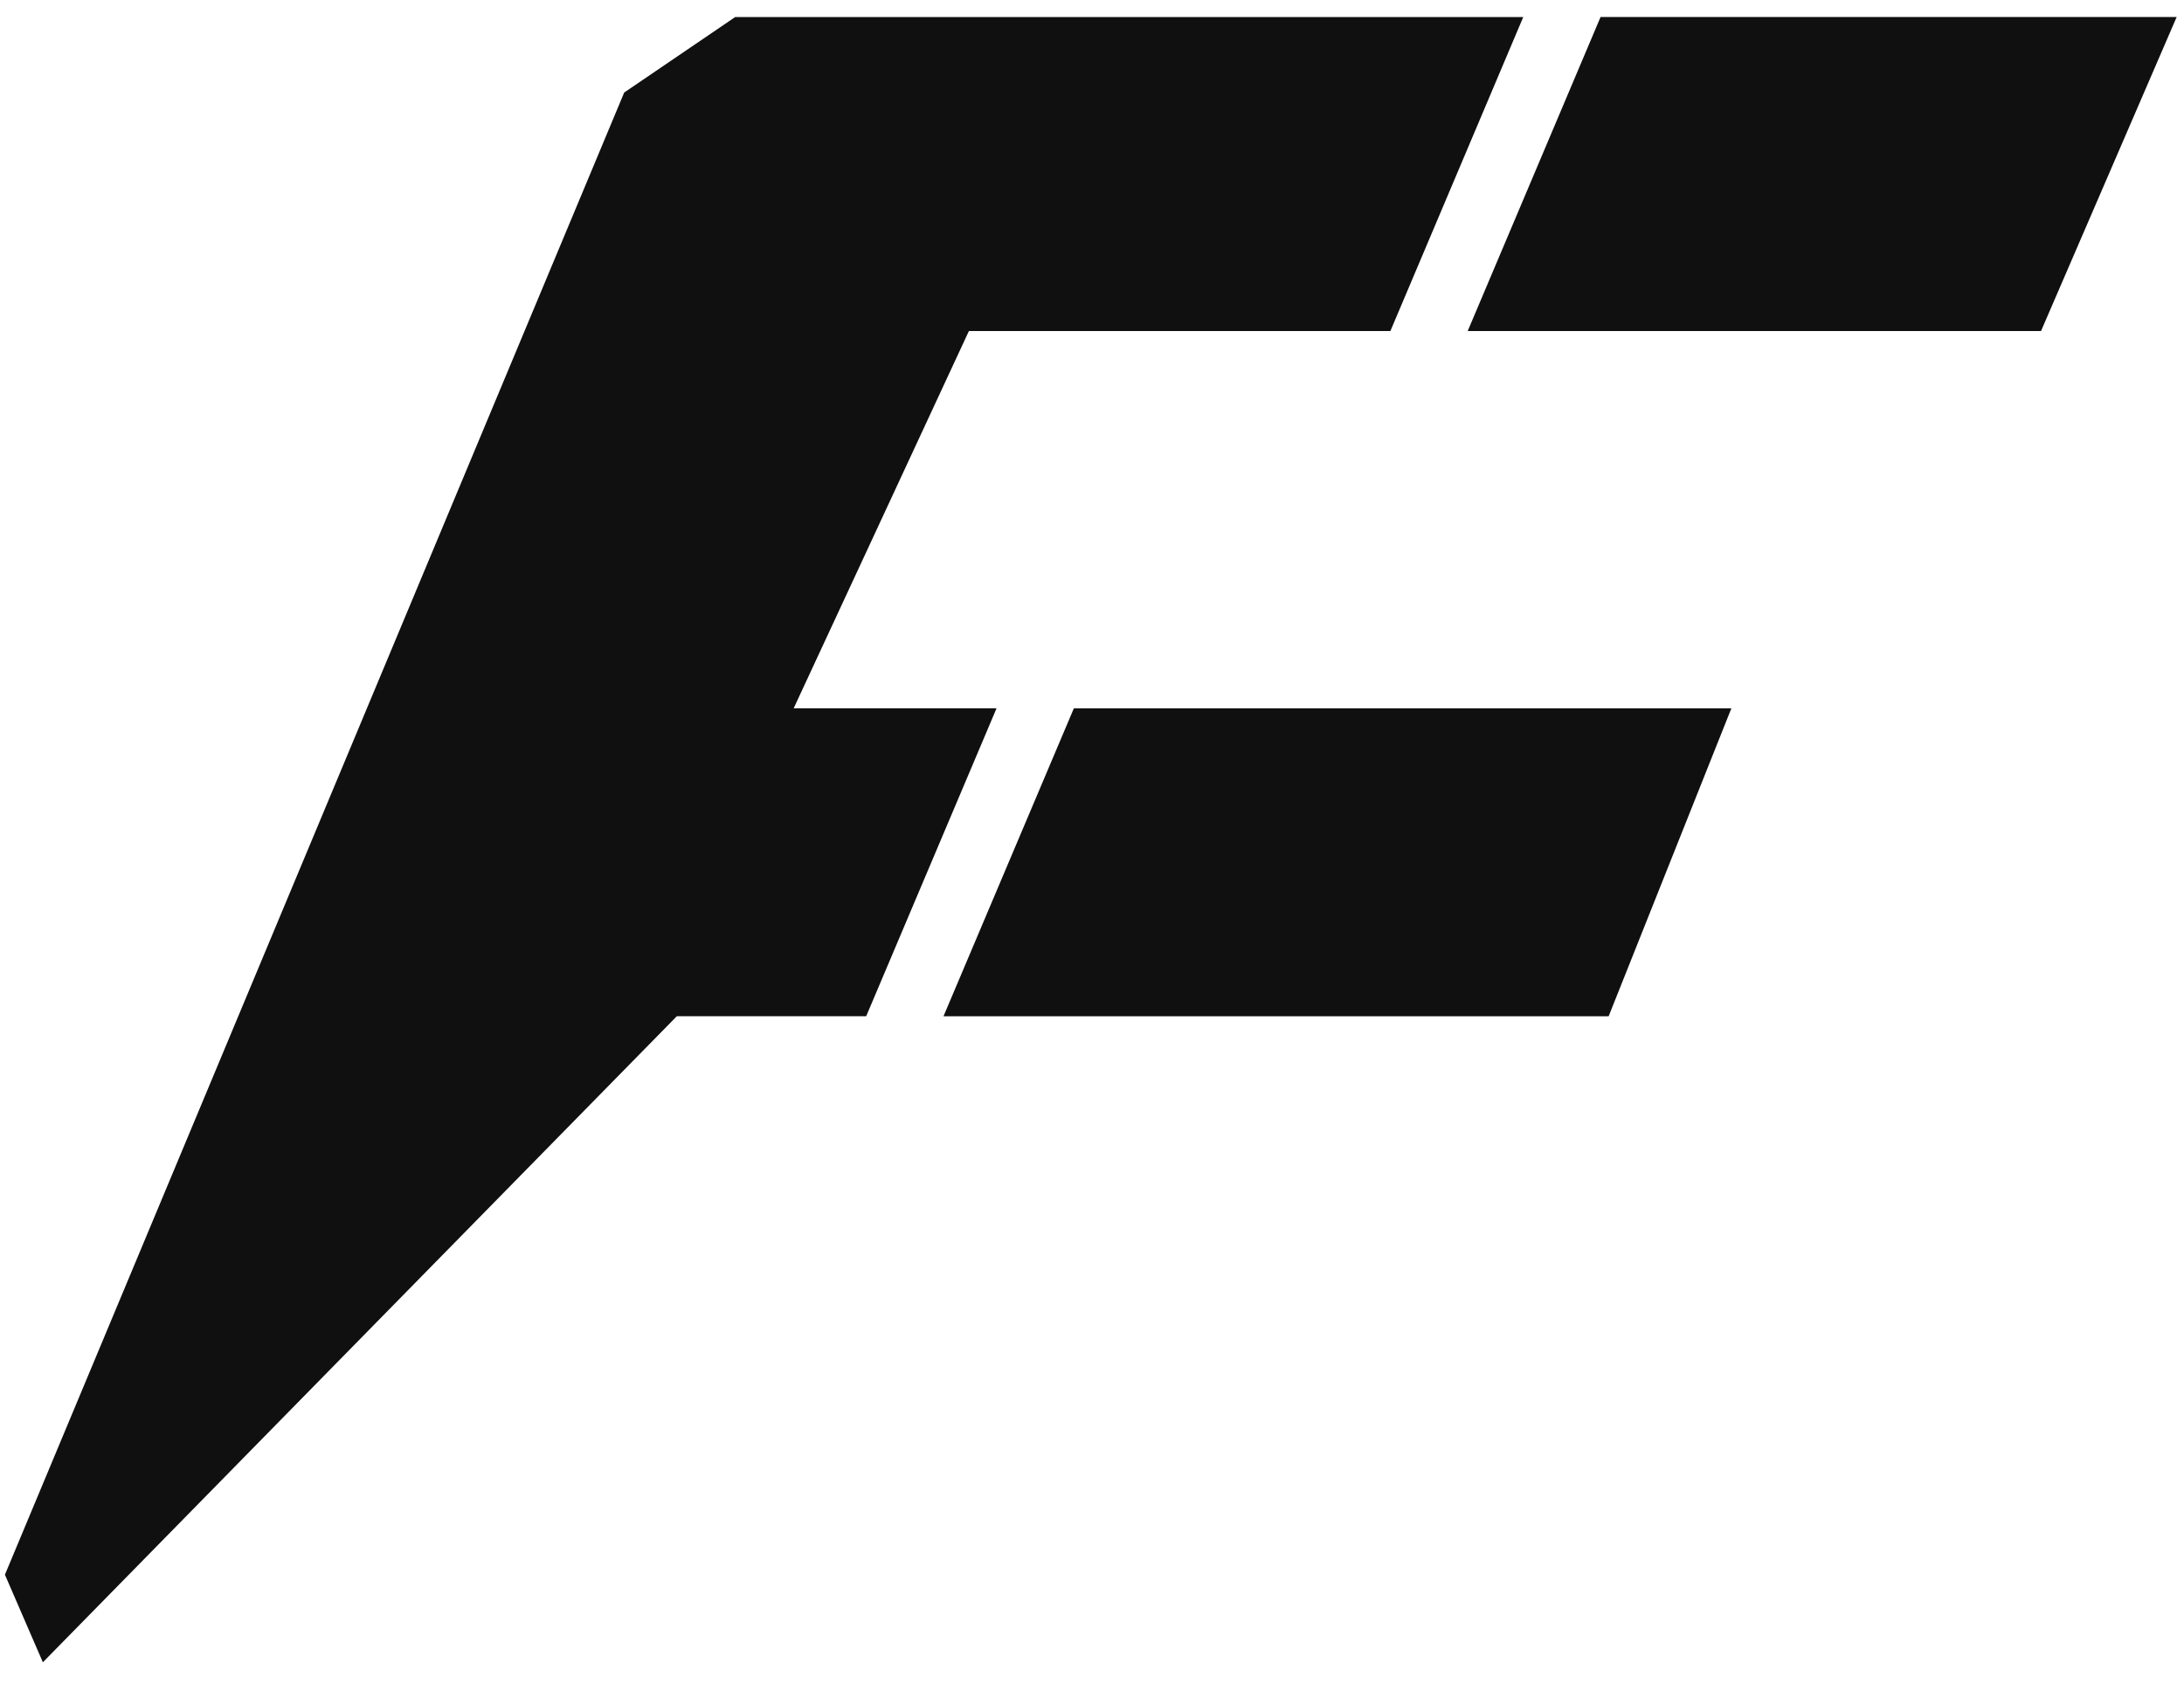
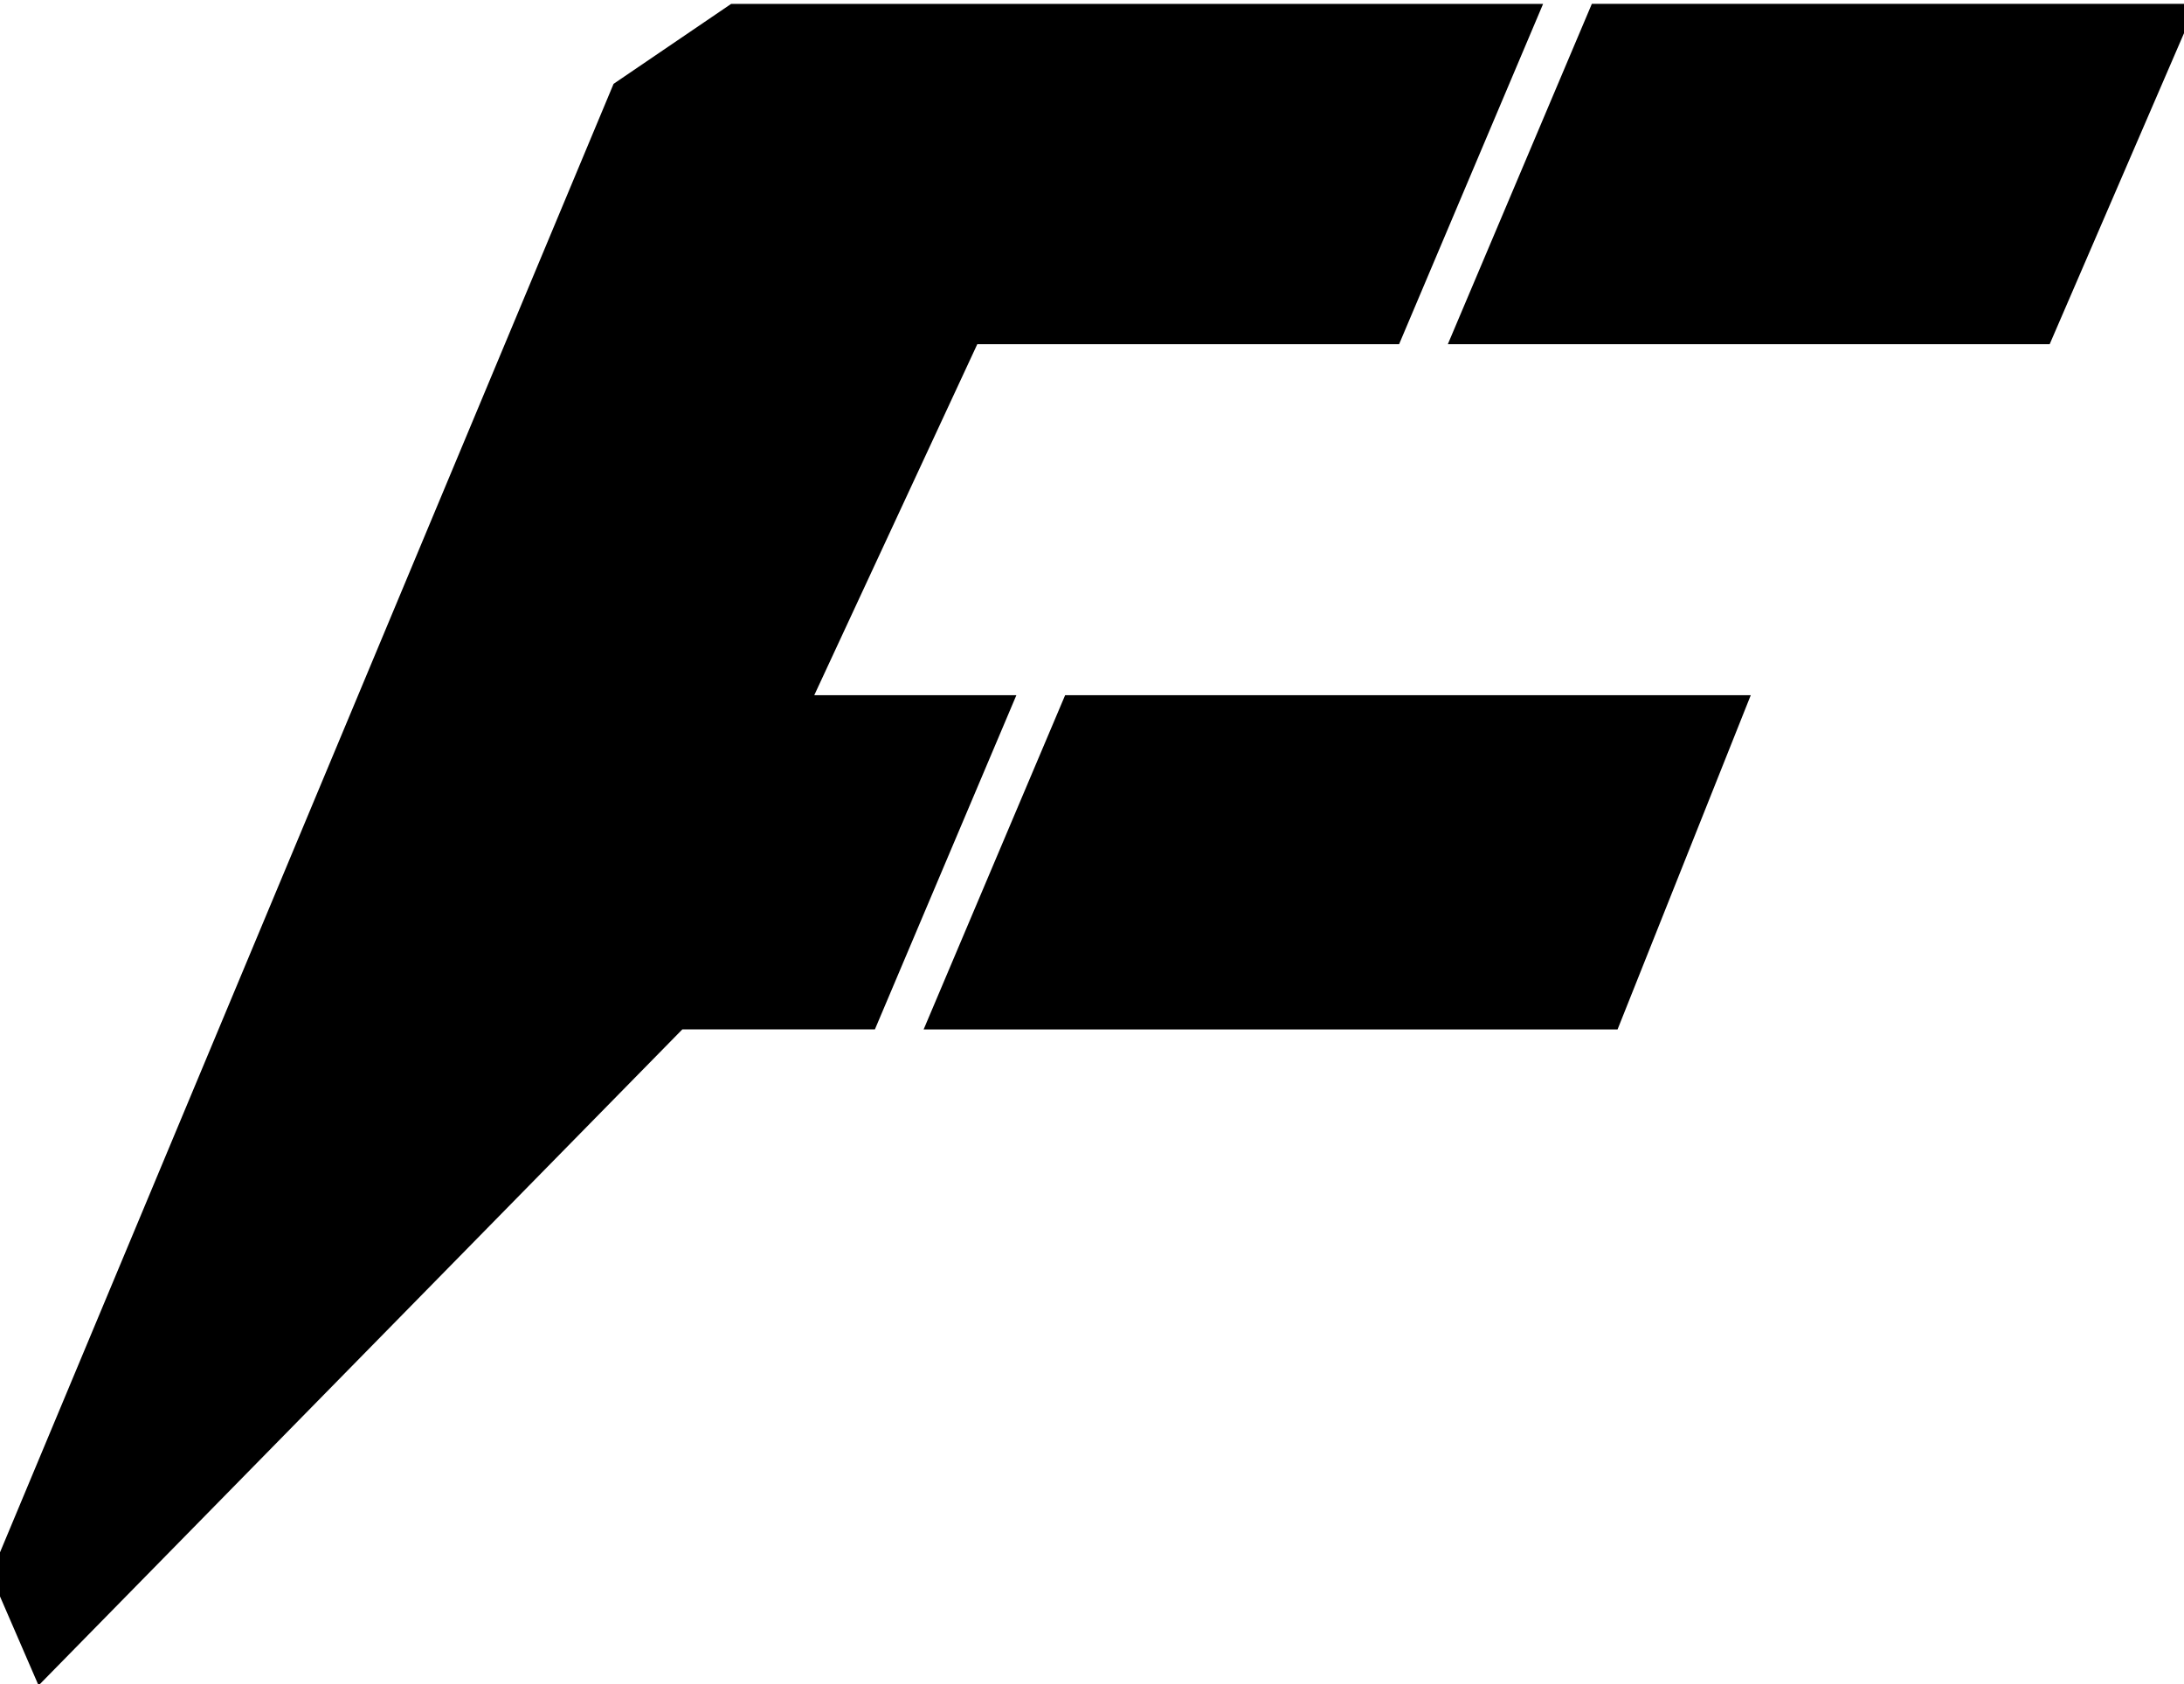
- <svg xmlns="http://www.w3.org/2000/svg" width="83" height="64" viewBox="0 0 83 64" fill="none">
-   <path fill-rule="evenodd" clip-rule="evenodd" d="M60.827 0.647H79.202H82.721L77.567 12.582H74.15H55.778L60.827 0.647ZM27.94 0.648L23.722 3.517L0.187 59.855L1.629 63.184L25.721 38.628H32.918L37.872 26.924H30.162L36.822 12.582H52.84L57.889 0.648H27.94ZM35.856 38.629L40.81 26.925H63.215H65.798L61.134 38.629H58.264H35.856Z" fill="#101010" />
+ <svg xmlns="http://www.w3.org/2000/svg" width="83" height="64" viewBox="0 0 83 64">
+   <path fill-rule="evenodd" clip-rule="evenodd" stroke="currentColor" d="M60.827 0.647H79.202H82.721L77.567 12.582H74.15H55.778L60.827 0.647ZM27.94 0.648L23.722 3.517L0.187 59.855L1.629 63.184L25.721 38.628H32.918L37.872 26.924H30.162L36.822 12.582H52.84L57.889 0.648H27.94ZM35.856 38.629L40.81 26.925H63.215H65.798L61.134 38.629H58.264H35.856Z" fill="currentColor" />
</svg>
